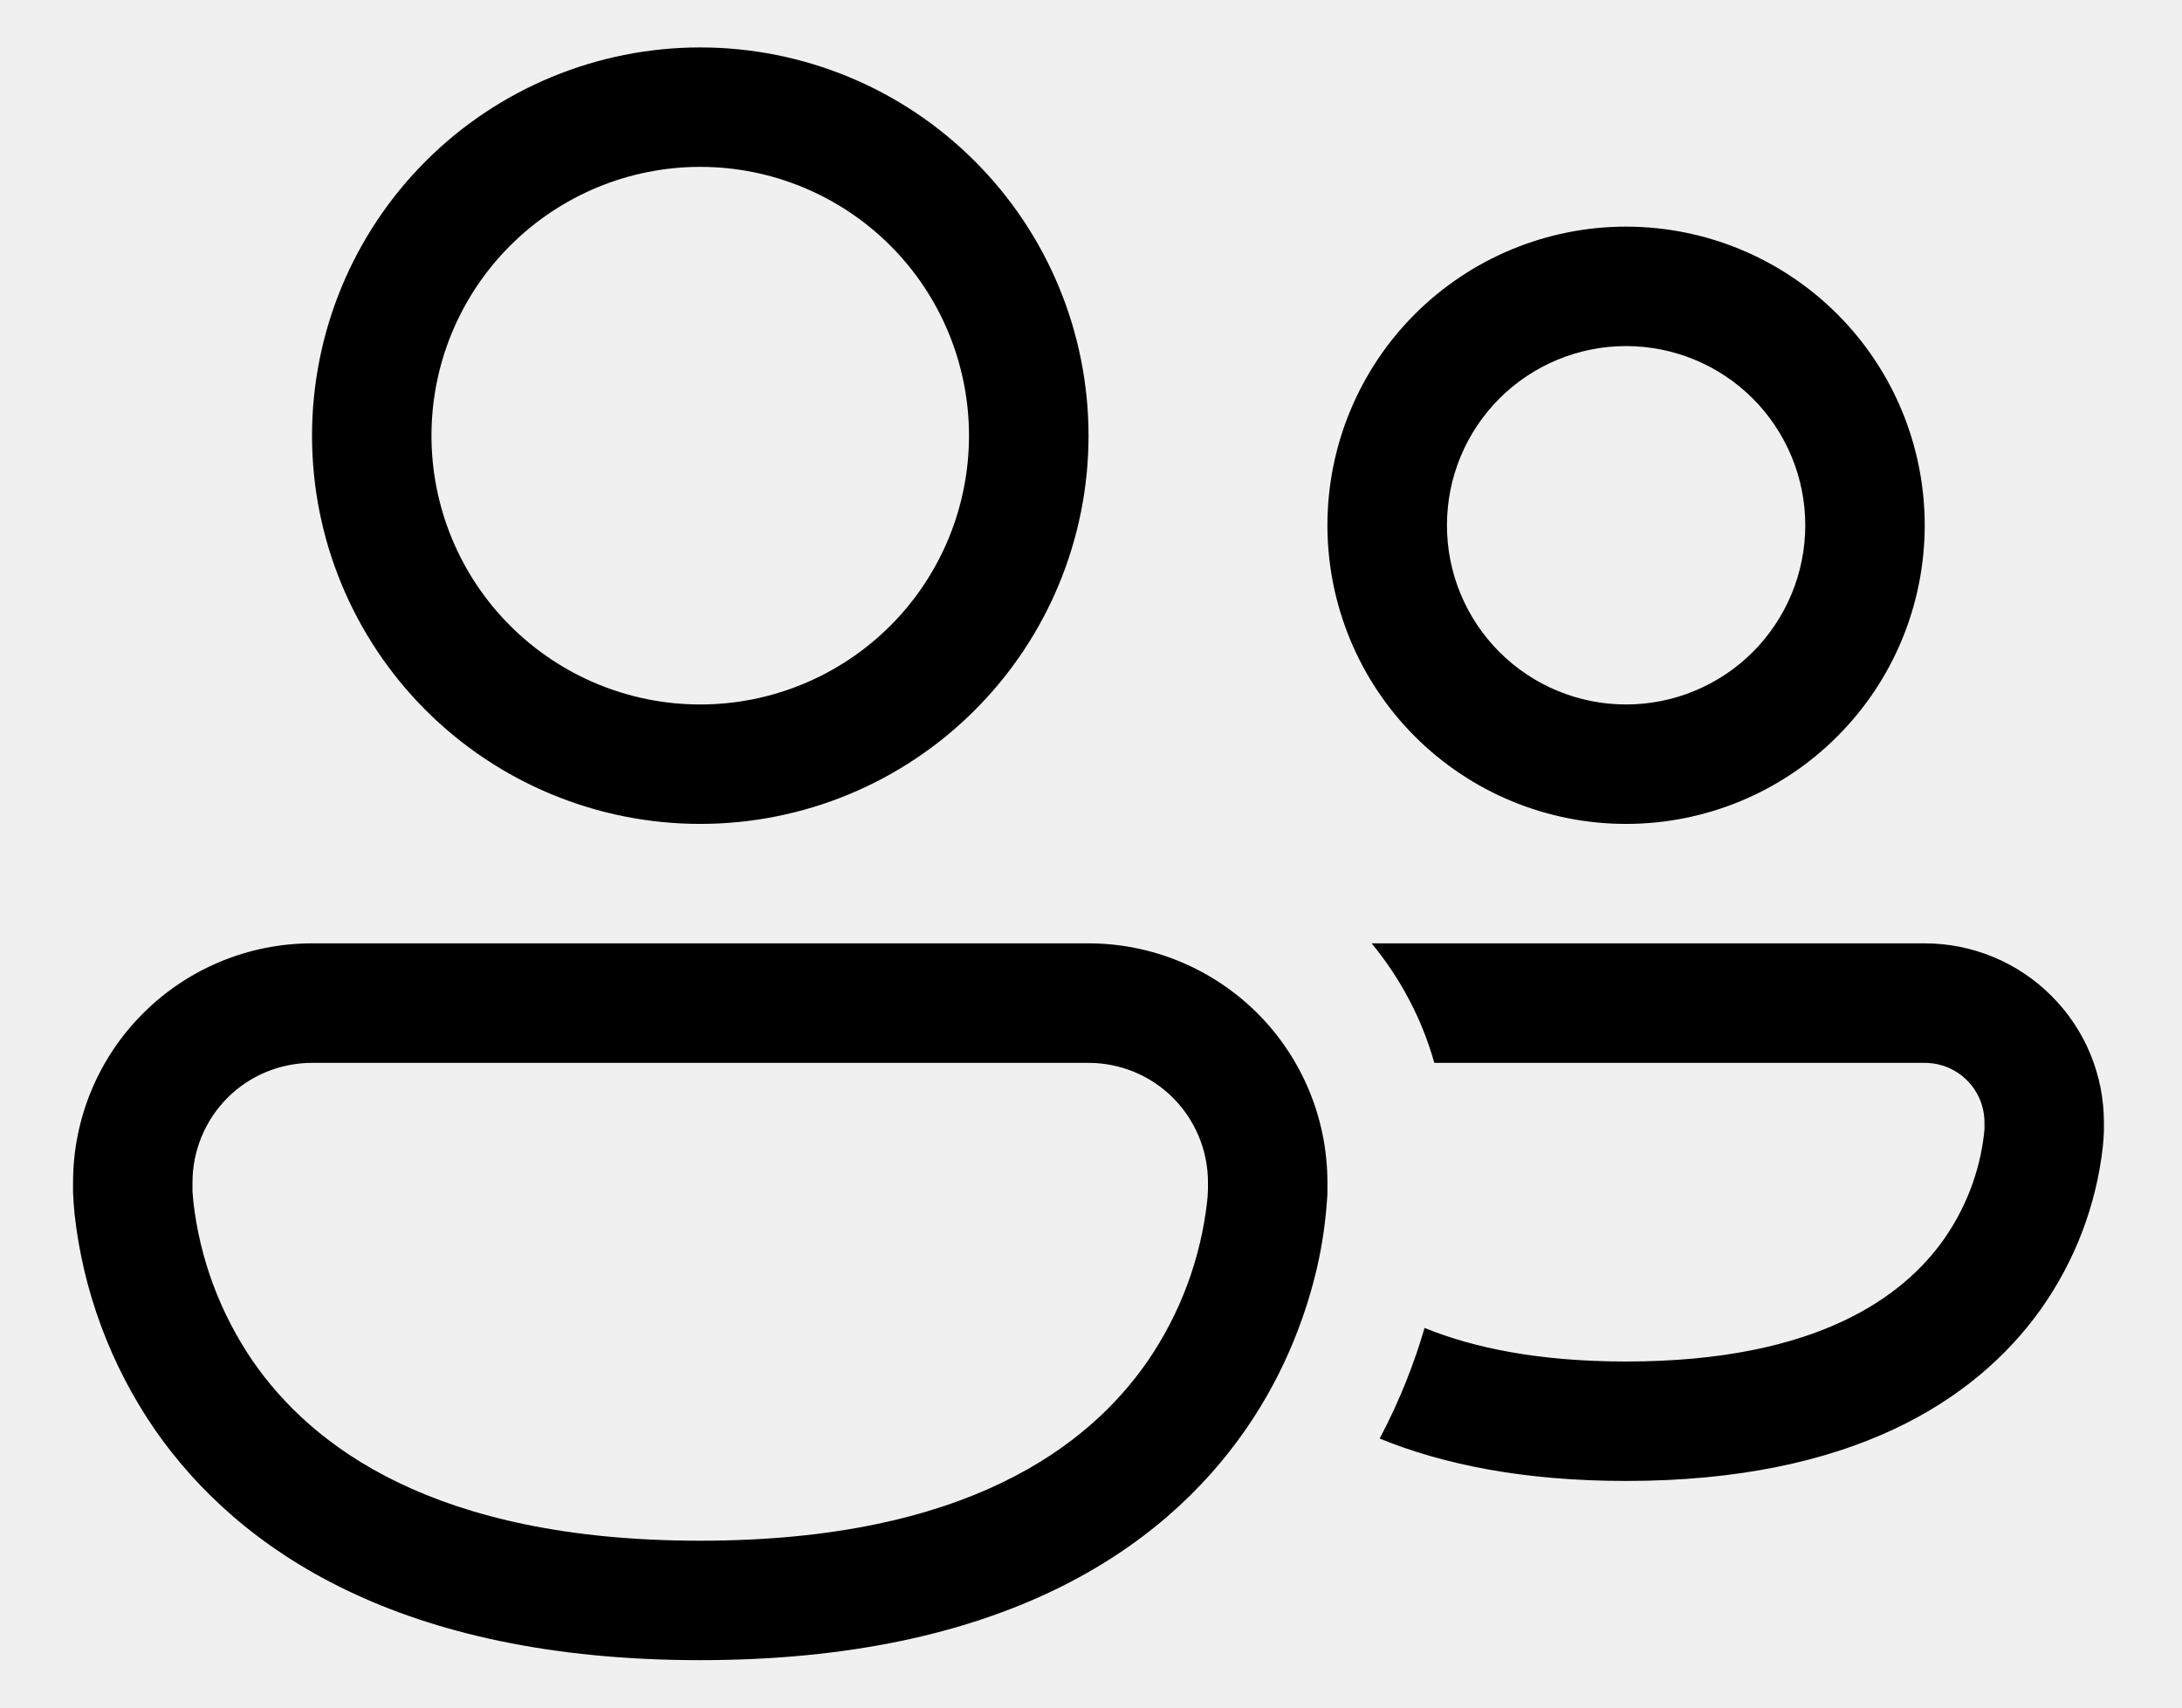
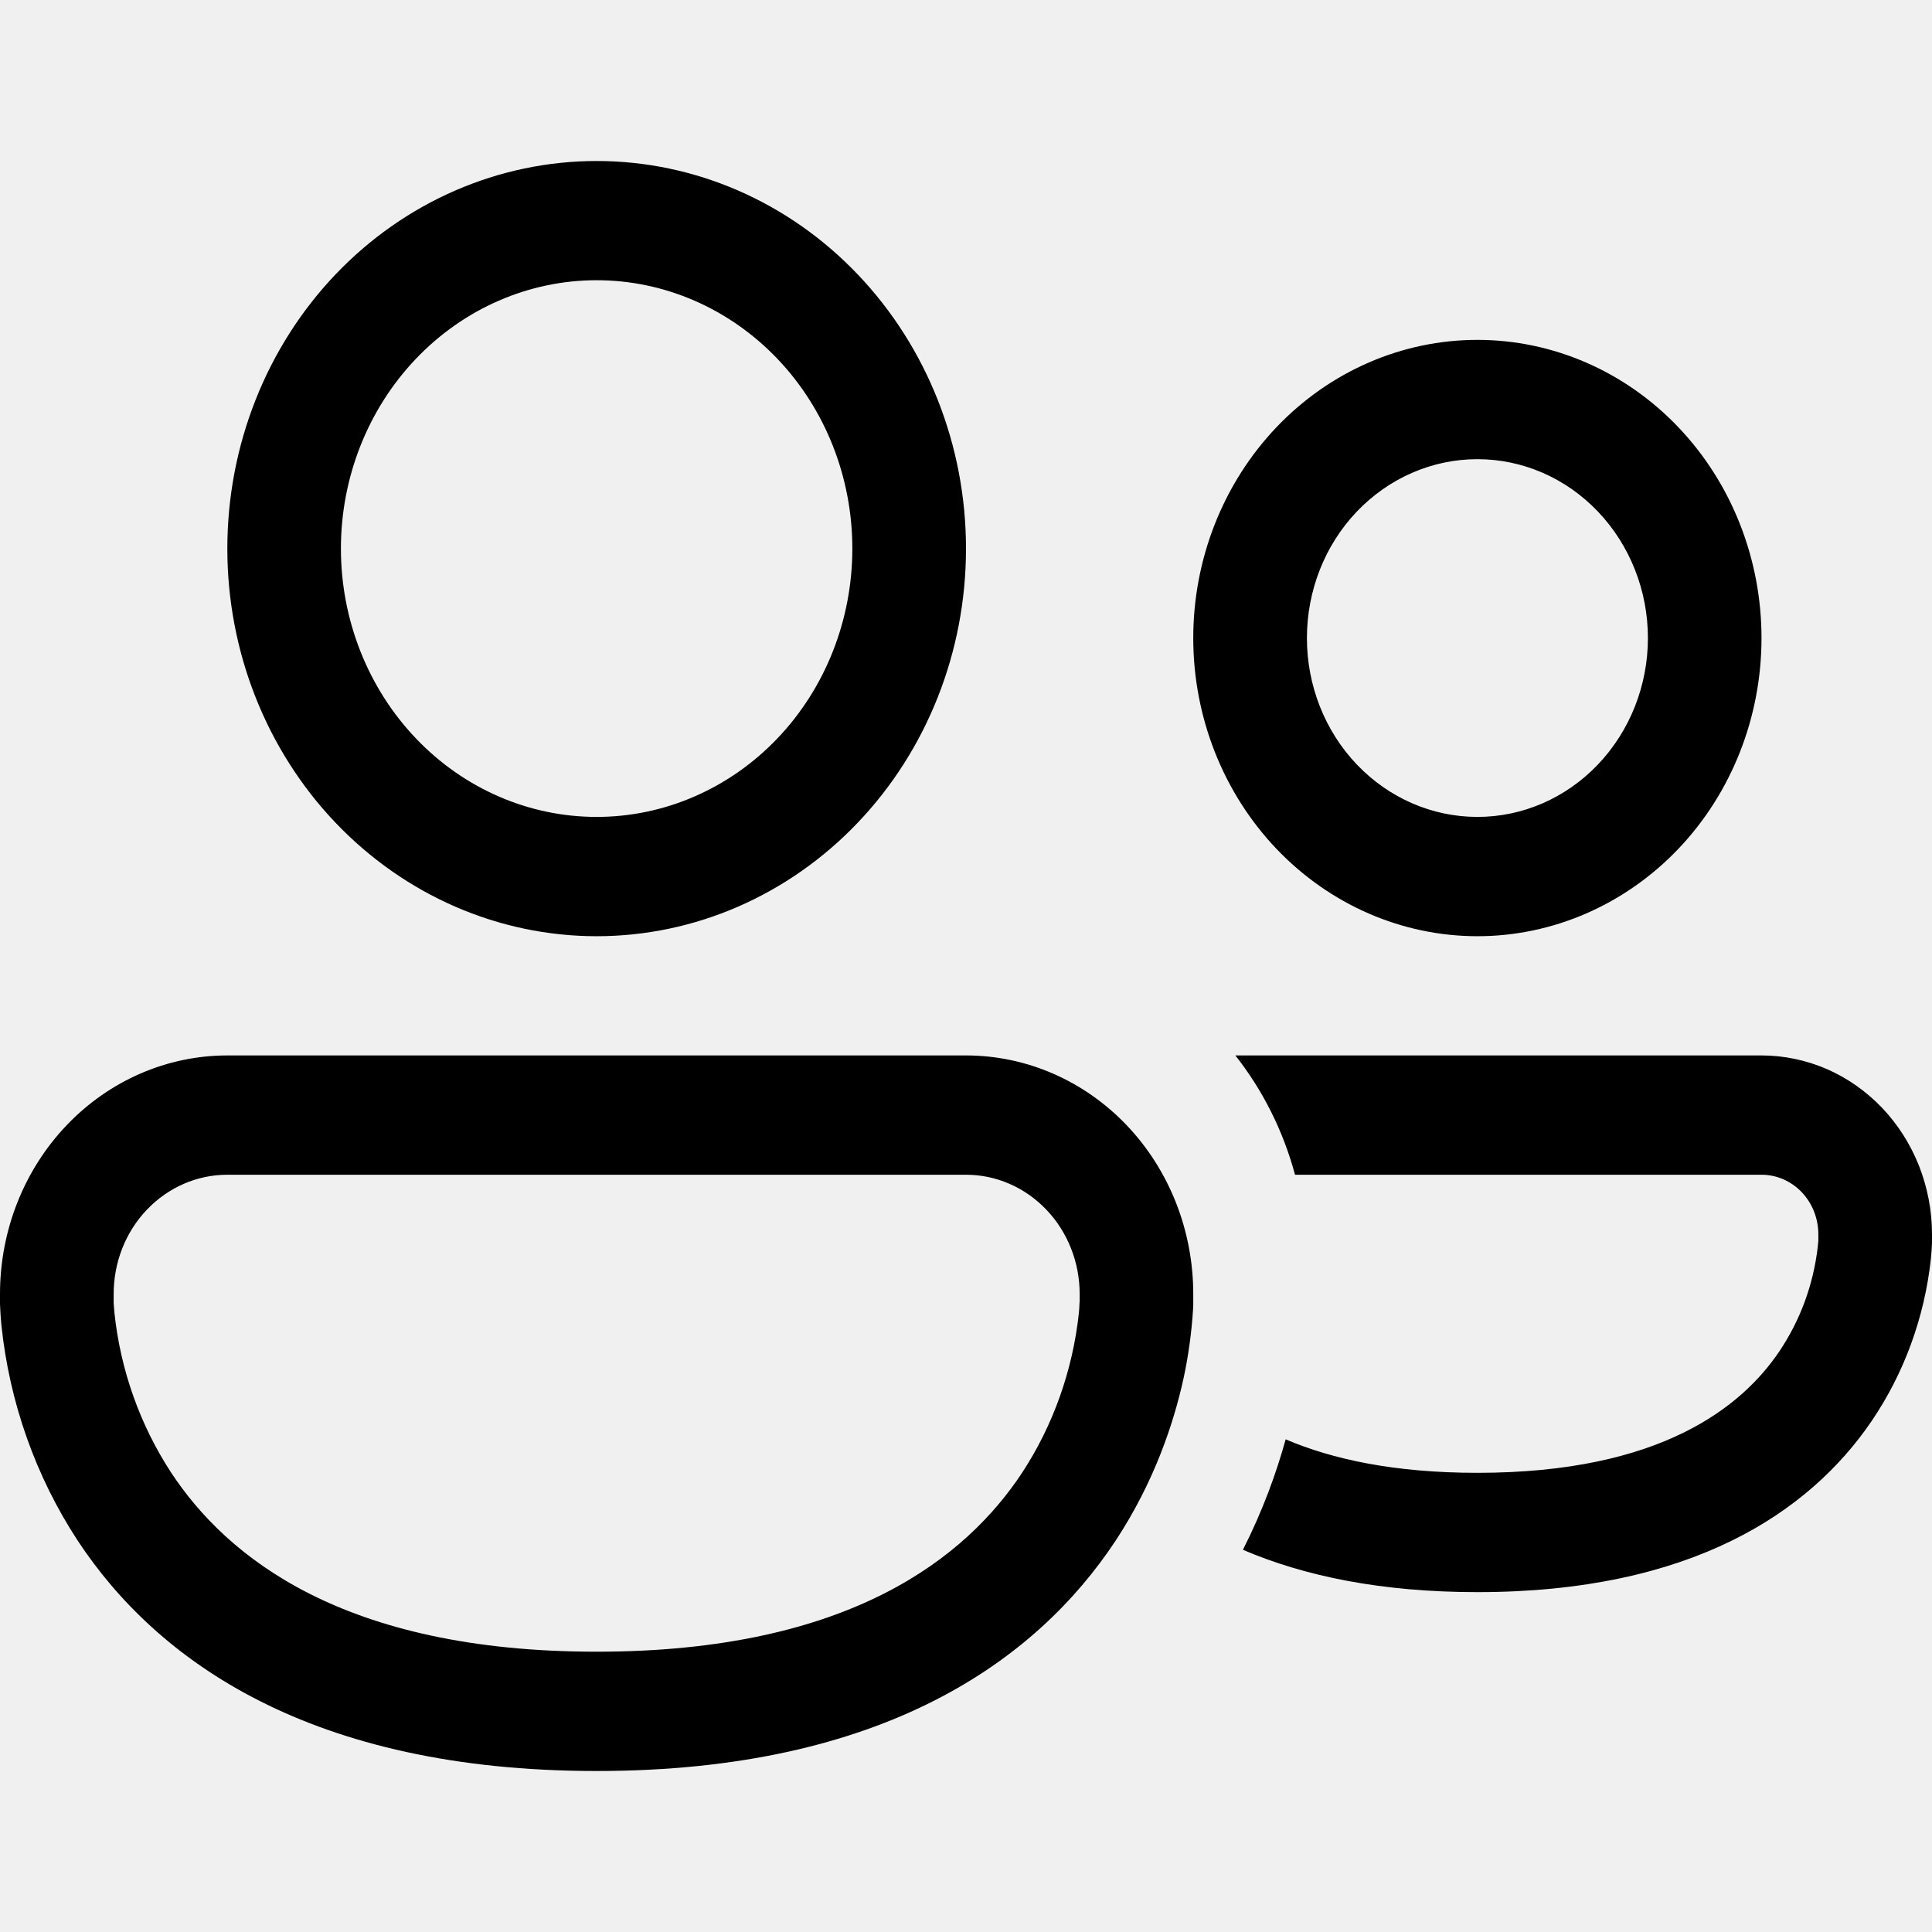
- <svg xmlns="http://www.w3.org/2000/svg" width="23" height="18" viewBox="0 0 23 18" fill="none">
-   <path d="M4.548 4.593C4.548 3.841 4.846 3.12 5.378 2.589C5.909 2.058 6.63 1.759 7.381 1.759C8.133 1.759 8.853 2.058 9.385 2.589C9.916 3.12 10.214 3.841 10.214 4.593C10.214 5.344 9.916 6.065 9.385 6.596C8.853 7.127 8.133 7.426 7.381 7.426C6.63 7.426 5.909 7.127 5.378 6.596C4.846 6.065 4.548 5.344 4.548 4.593ZM7.381 0.5C6.296 0.5 5.255 0.931 4.487 1.699C3.72 2.466 3.289 3.507 3.289 4.593C3.289 5.678 3.72 6.719 4.487 7.486C5.255 8.254 6.296 8.685 7.381 8.685C8.467 8.685 9.508 8.254 10.275 7.486C11.043 6.719 11.474 5.678 11.474 4.593C11.474 3.507 11.043 2.466 10.275 1.699C9.508 0.931 8.467 0.5 7.381 0.5ZM14.543 15.164C15.22 15.441 16.073 15.611 17.14 15.611C19.509 15.611 20.819 14.77 21.509 13.805C21.869 13.299 22.095 12.71 22.165 12.093C22.171 12.035 22.175 11.978 22.177 11.92V11.833C22.177 11.585 22.129 11.34 22.034 11.111C21.939 10.881 21.8 10.673 21.624 10.498C21.449 10.322 21.241 10.183 21.011 10.088C20.782 9.993 20.537 9.944 20.288 9.944H14.458C14.76 10.31 14.987 10.736 15.119 11.204H20.288C20.456 11.204 20.616 11.27 20.734 11.388C20.852 11.506 20.918 11.666 20.918 11.833V11.901L20.912 11.964C20.864 12.364 20.716 12.745 20.484 13.072C20.072 13.65 19.178 14.352 17.14 14.352C16.219 14.352 15.531 14.208 15.016 13.998C14.913 14.351 14.763 14.748 14.543 15.164ZM0.77 12.463C0.77 11.795 1.035 11.154 1.508 10.682C1.98 10.21 2.621 9.944 3.289 9.944H11.474C12.142 9.944 12.782 10.21 13.255 10.682C13.727 11.154 13.992 11.795 13.992 12.463V12.569C13.992 12.581 13.992 12.598 13.99 12.619C13.974 12.868 13.939 13.116 13.883 13.36C13.776 13.823 13.563 14.443 13.133 15.065C12.251 16.341 10.546 17.5 7.381 17.5C4.217 17.5 2.512 16.341 1.629 15.065C1.164 14.387 0.874 13.606 0.785 12.789C0.778 12.716 0.773 12.642 0.77 12.569V12.463ZM2.029 12.539V12.561L2.038 12.666C2.106 13.269 2.322 13.847 2.665 14.348C3.278 15.235 4.564 16.241 7.381 16.241C10.198 16.241 11.484 15.235 12.097 14.348C12.441 13.847 12.656 13.269 12.724 12.666C12.728 12.631 12.731 12.596 12.732 12.561L12.733 12.54V12.463C12.733 12.129 12.6 11.809 12.364 11.572C12.128 11.336 11.808 11.204 11.474 11.204H3.289C2.955 11.204 2.634 11.336 2.398 11.572C2.162 11.809 2.029 12.129 2.029 12.463V12.539ZM15.252 5.537C15.252 5.036 15.45 4.556 15.805 4.201C16.159 3.847 16.639 3.648 17.14 3.648C17.641 3.648 18.122 3.847 18.476 4.201C18.83 4.556 19.029 5.036 19.029 5.537C19.029 6.038 18.83 6.518 18.476 6.873C18.122 7.227 17.641 7.426 17.14 7.426C16.639 7.426 16.159 7.227 15.805 6.873C15.45 6.518 15.252 6.038 15.252 5.537ZM17.14 2.389C16.305 2.389 15.505 2.721 14.914 3.311C14.324 3.901 13.992 4.702 13.992 5.537C13.992 6.372 14.324 7.173 14.914 7.763C15.505 8.354 16.305 8.685 17.14 8.685C17.975 8.685 18.776 8.354 19.366 7.763C19.957 7.173 20.288 6.372 20.288 5.537C20.288 4.702 19.957 3.901 19.366 3.311C18.776 2.721 17.975 2.389 17.14 2.389Z" fill="black" />
+ <svg xmlns="http://www.w3.org/2000/svg" width="24" height="24" viewBox="0 0 24 24" fill="none">
+   <g clip-path="url(#clip0_2365_88)">
+     <path d="M4.235 6.815C4.235 5.931 4.57 5.083 5.166 4.458C5.761 3.833 6.569 3.481 7.412 3.481C8.254 3.481 9.062 3.833 9.658 4.458C10.254 5.083 10.588 5.931 10.588 6.815C10.588 7.699 10.254 8.547 9.658 9.172C9.062 9.797 8.254 10.148 7.412 10.148C6.569 10.148 5.761 9.797 5.166 9.172C4.57 8.547 4.235 7.699 4.235 6.815ZM7.412 2C6.195 2 5.028 2.507 4.167 3.41C3.307 4.313 2.824 5.538 2.824 6.815C2.824 8.092 3.307 9.316 4.167 10.219C5.028 11.122 6.195 11.63 7.412 11.63C8.629 11.63 9.796 11.122 10.656 10.219C11.517 9.316 12 8.092 12 6.815C12 5.538 11.517 4.313 10.656 3.41C9.796 2.507 8.629 2 7.412 2ZM15.44 19.252C16.2 19.578 17.156 19.778 18.353 19.778C21.009 19.778 22.477 18.788 23.25 17.653C23.654 17.058 23.907 16.365 23.986 15.639C23.993 15.571 23.998 15.503 24 15.435V15.333C24 15.041 23.945 14.753 23.839 14.483C23.732 14.213 23.576 13.968 23.38 13.762C23.183 13.556 22.95 13.392 22.693 13.28C22.436 13.169 22.16 13.111 21.882 13.111H15.346C15.685 13.541 15.939 14.043 16.087 14.593H21.882C22.07 14.593 22.249 14.671 22.381 14.809C22.514 14.948 22.588 15.137 22.588 15.333V15.413L22.581 15.487C22.527 15.957 22.362 16.405 22.101 16.791C21.64 17.471 20.637 18.296 18.353 18.296C17.32 18.296 16.549 18.127 15.971 17.88C15.856 18.295 15.688 18.763 15.44 19.252ZM0 16.074C0 15.288 0.297 14.535 0.827 13.979C1.357 13.423 2.075 13.111 2.824 13.111H12C12.749 13.111 13.467 13.423 13.997 13.979C14.526 14.535 14.823 15.288 14.823 16.074V16.198C14.823 16.213 14.823 16.233 14.821 16.258C14.803 16.551 14.763 16.843 14.701 17.129C14.581 17.674 14.342 18.403 13.861 19.135C12.871 20.637 10.96 22 7.412 22C3.864 22 1.952 20.637 0.963 19.135C0.442 18.338 0.117 17.419 0.017 16.458C0.009 16.372 0.003 16.285 0 16.198V16.074ZM1.412 16.163V16.19L1.422 16.313C1.498 17.023 1.74 17.702 2.125 18.292C2.812 19.335 4.254 20.518 7.412 20.518C10.57 20.518 12.011 19.335 12.699 18.292C13.084 17.703 13.325 17.023 13.402 16.313C13.406 16.272 13.409 16.231 13.41 16.19L13.412 16.165V16.074C13.412 15.681 13.263 15.304 12.998 15.027C12.733 14.749 12.374 14.593 12 14.593H2.824C2.449 14.593 2.09 14.749 1.825 15.027C1.56 15.304 1.412 15.681 1.412 16.074V16.163ZM16.235 7.926C16.235 7.337 16.458 6.771 16.855 6.355C17.253 5.938 17.791 5.704 18.353 5.704C18.915 5.704 19.453 5.938 19.85 6.355C20.247 6.771 20.471 7.337 20.471 7.926C20.471 8.515 20.247 9.081 19.85 9.497C19.453 9.914 18.915 10.148 18.353 10.148C17.791 10.148 17.253 9.914 16.855 9.497C16.458 9.081 16.235 8.515 16.235 7.926ZM18.353 4.222C17.417 4.222 16.519 4.612 15.857 5.307C15.195 6.002 14.823 6.944 14.823 7.926C14.823 8.908 15.195 9.85 15.857 10.545C16.519 11.239 17.417 11.63 18.353 11.63C19.289 11.63 20.187 11.239 20.849 10.545C21.511 9.85 21.882 8.908 21.882 7.926C21.882 6.944 21.511 6.002 20.849 5.307C20.187 4.612 19.289 4.222 18.353 4.222Z" fill="black" />
+   </g>
+   <defs>
+     <clipPath id="clip0_2365_88">
+       <rect width="24" height="24" fill="white" />
+     </clipPath>
+   </defs>
</svg>
